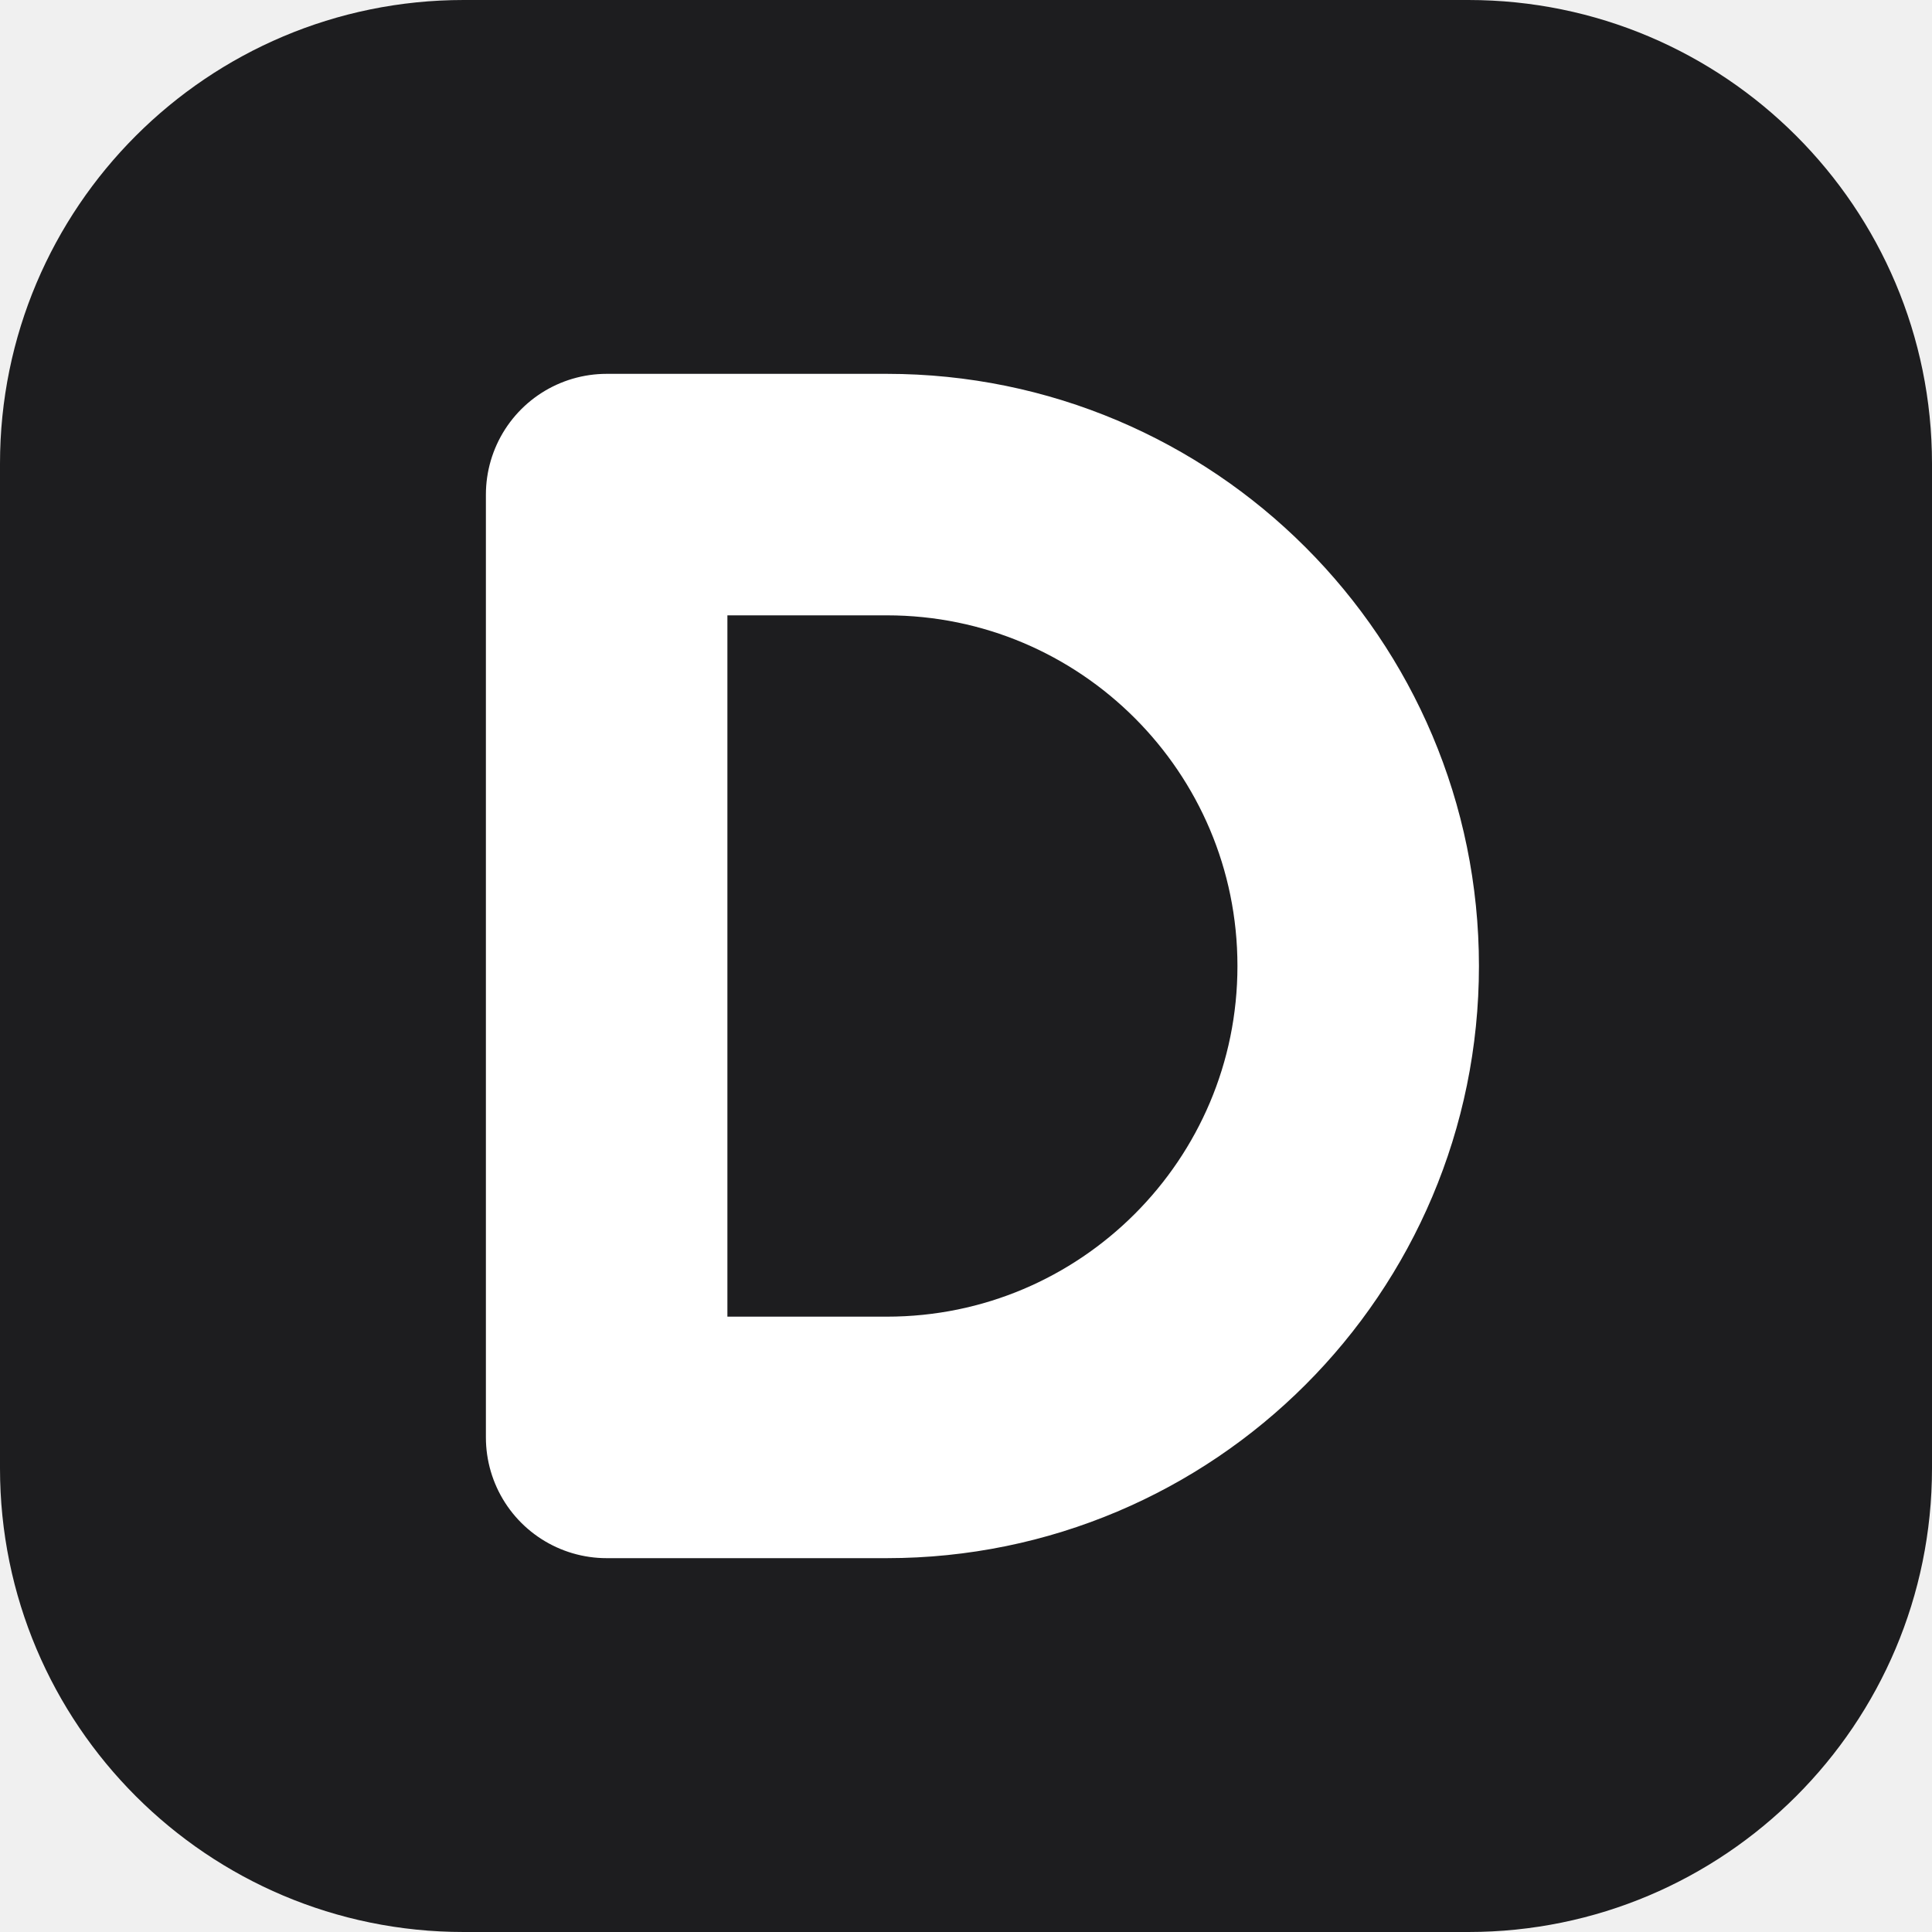
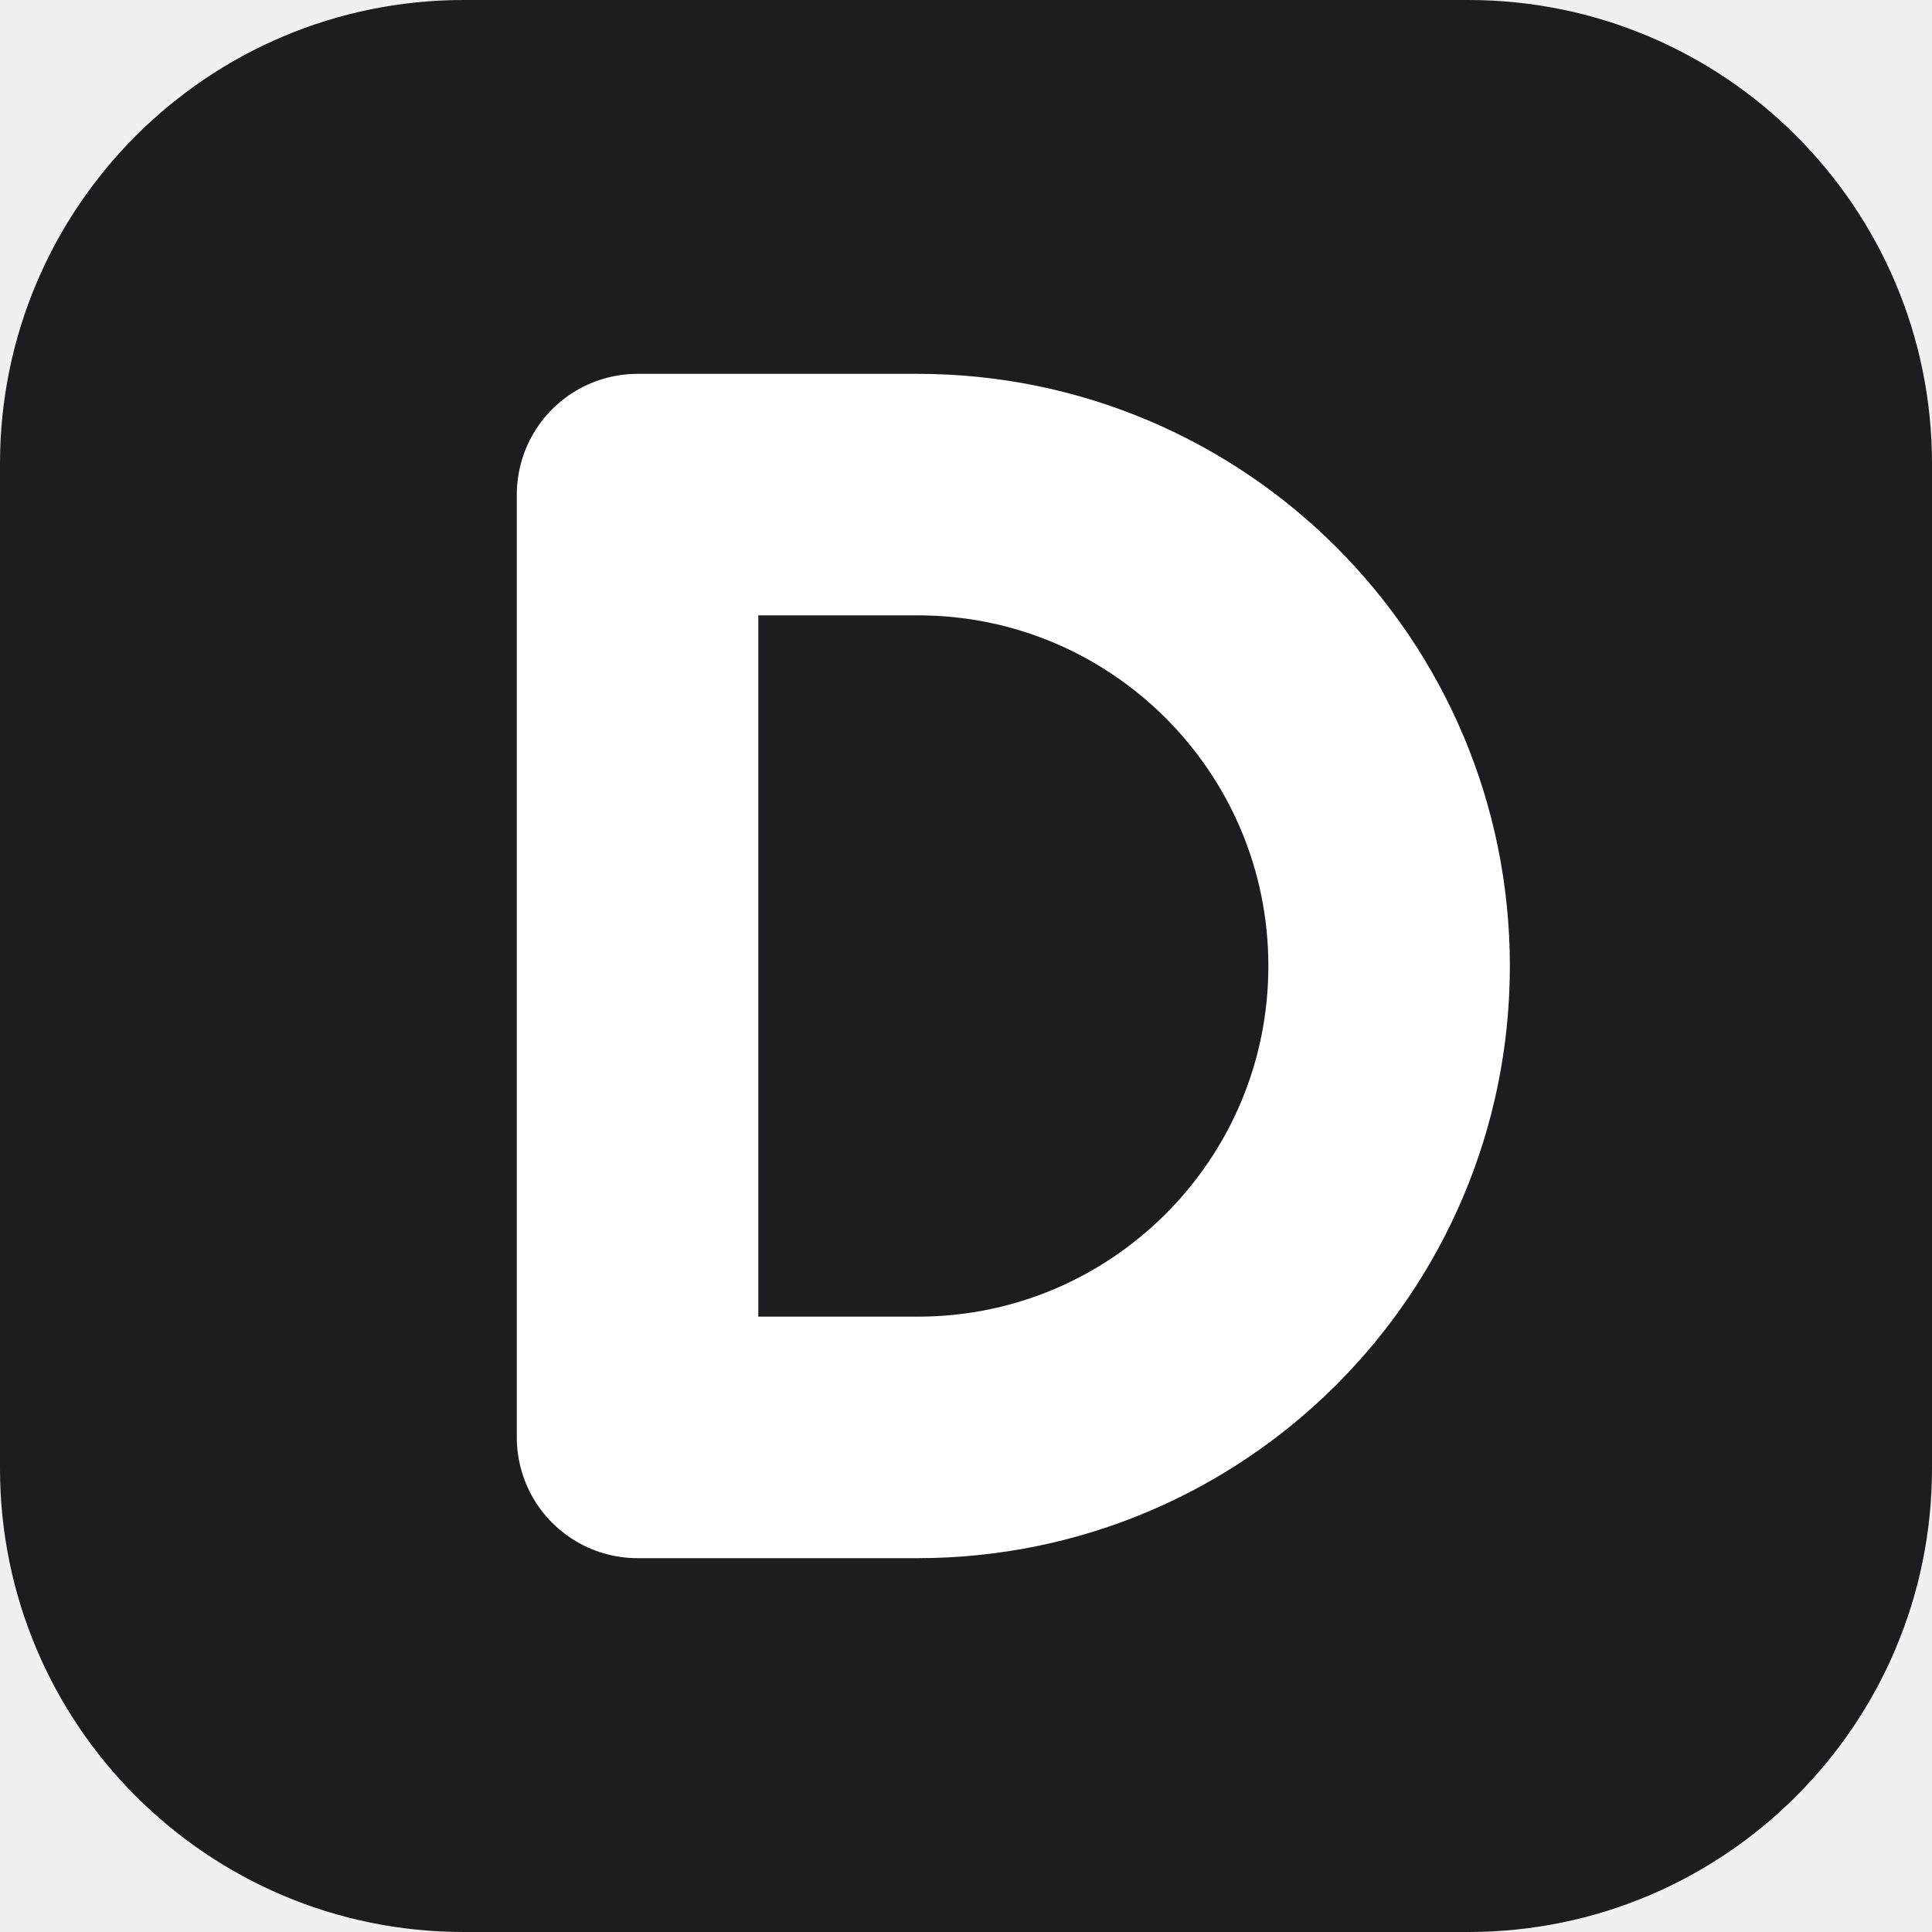
<svg xmlns="http://www.w3.org/2000/svg" viewBox="0 0 100 100">
  <rect width="100" height="100" rx="24" fill="#1d1d1f" />
-   <path d="M31.4 25.6H45.9A24.4 24.4 0 0 1 45.9 74.4H31.4Z" fill="none" stroke="#fff" stroke-width="12.5" stroke-linejoin="round" />
+   <path d="M33 25.6H47.5A24.4 24.4 0 0 1 47.5 74.4H33Z" fill="none" stroke="#fff" stroke-width="12.5" stroke-linejoin="round" />
</svg>
